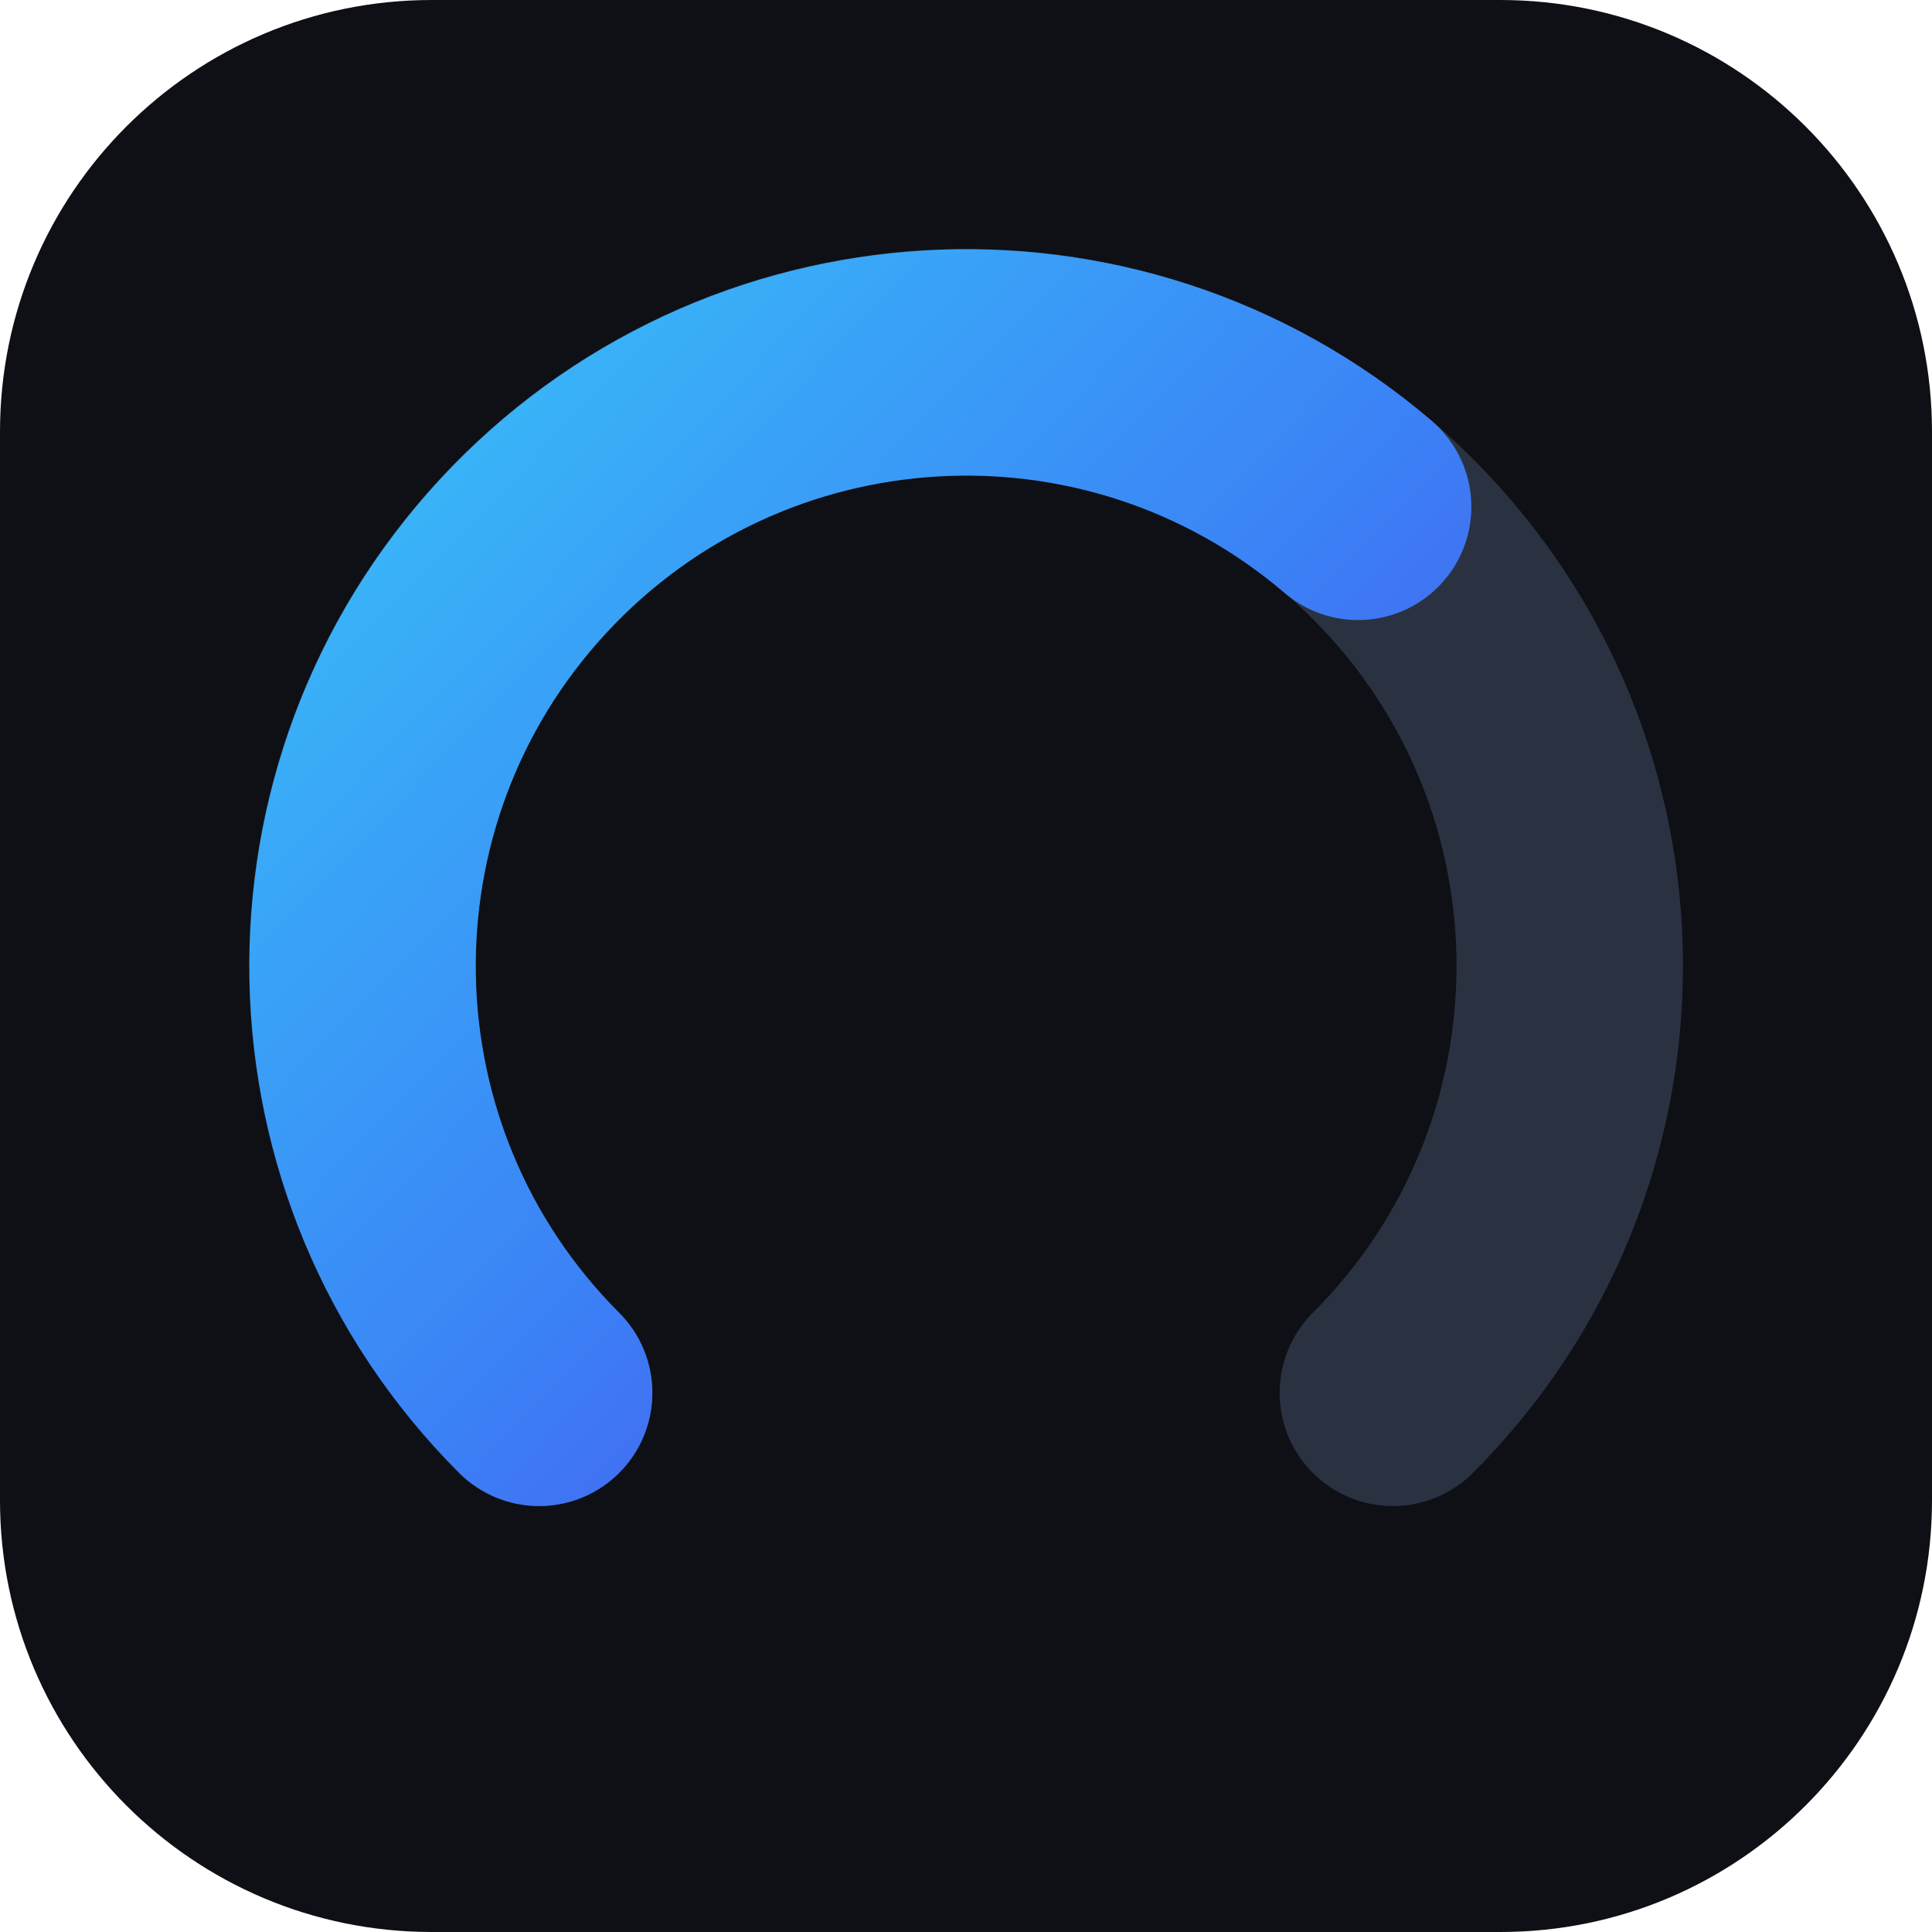
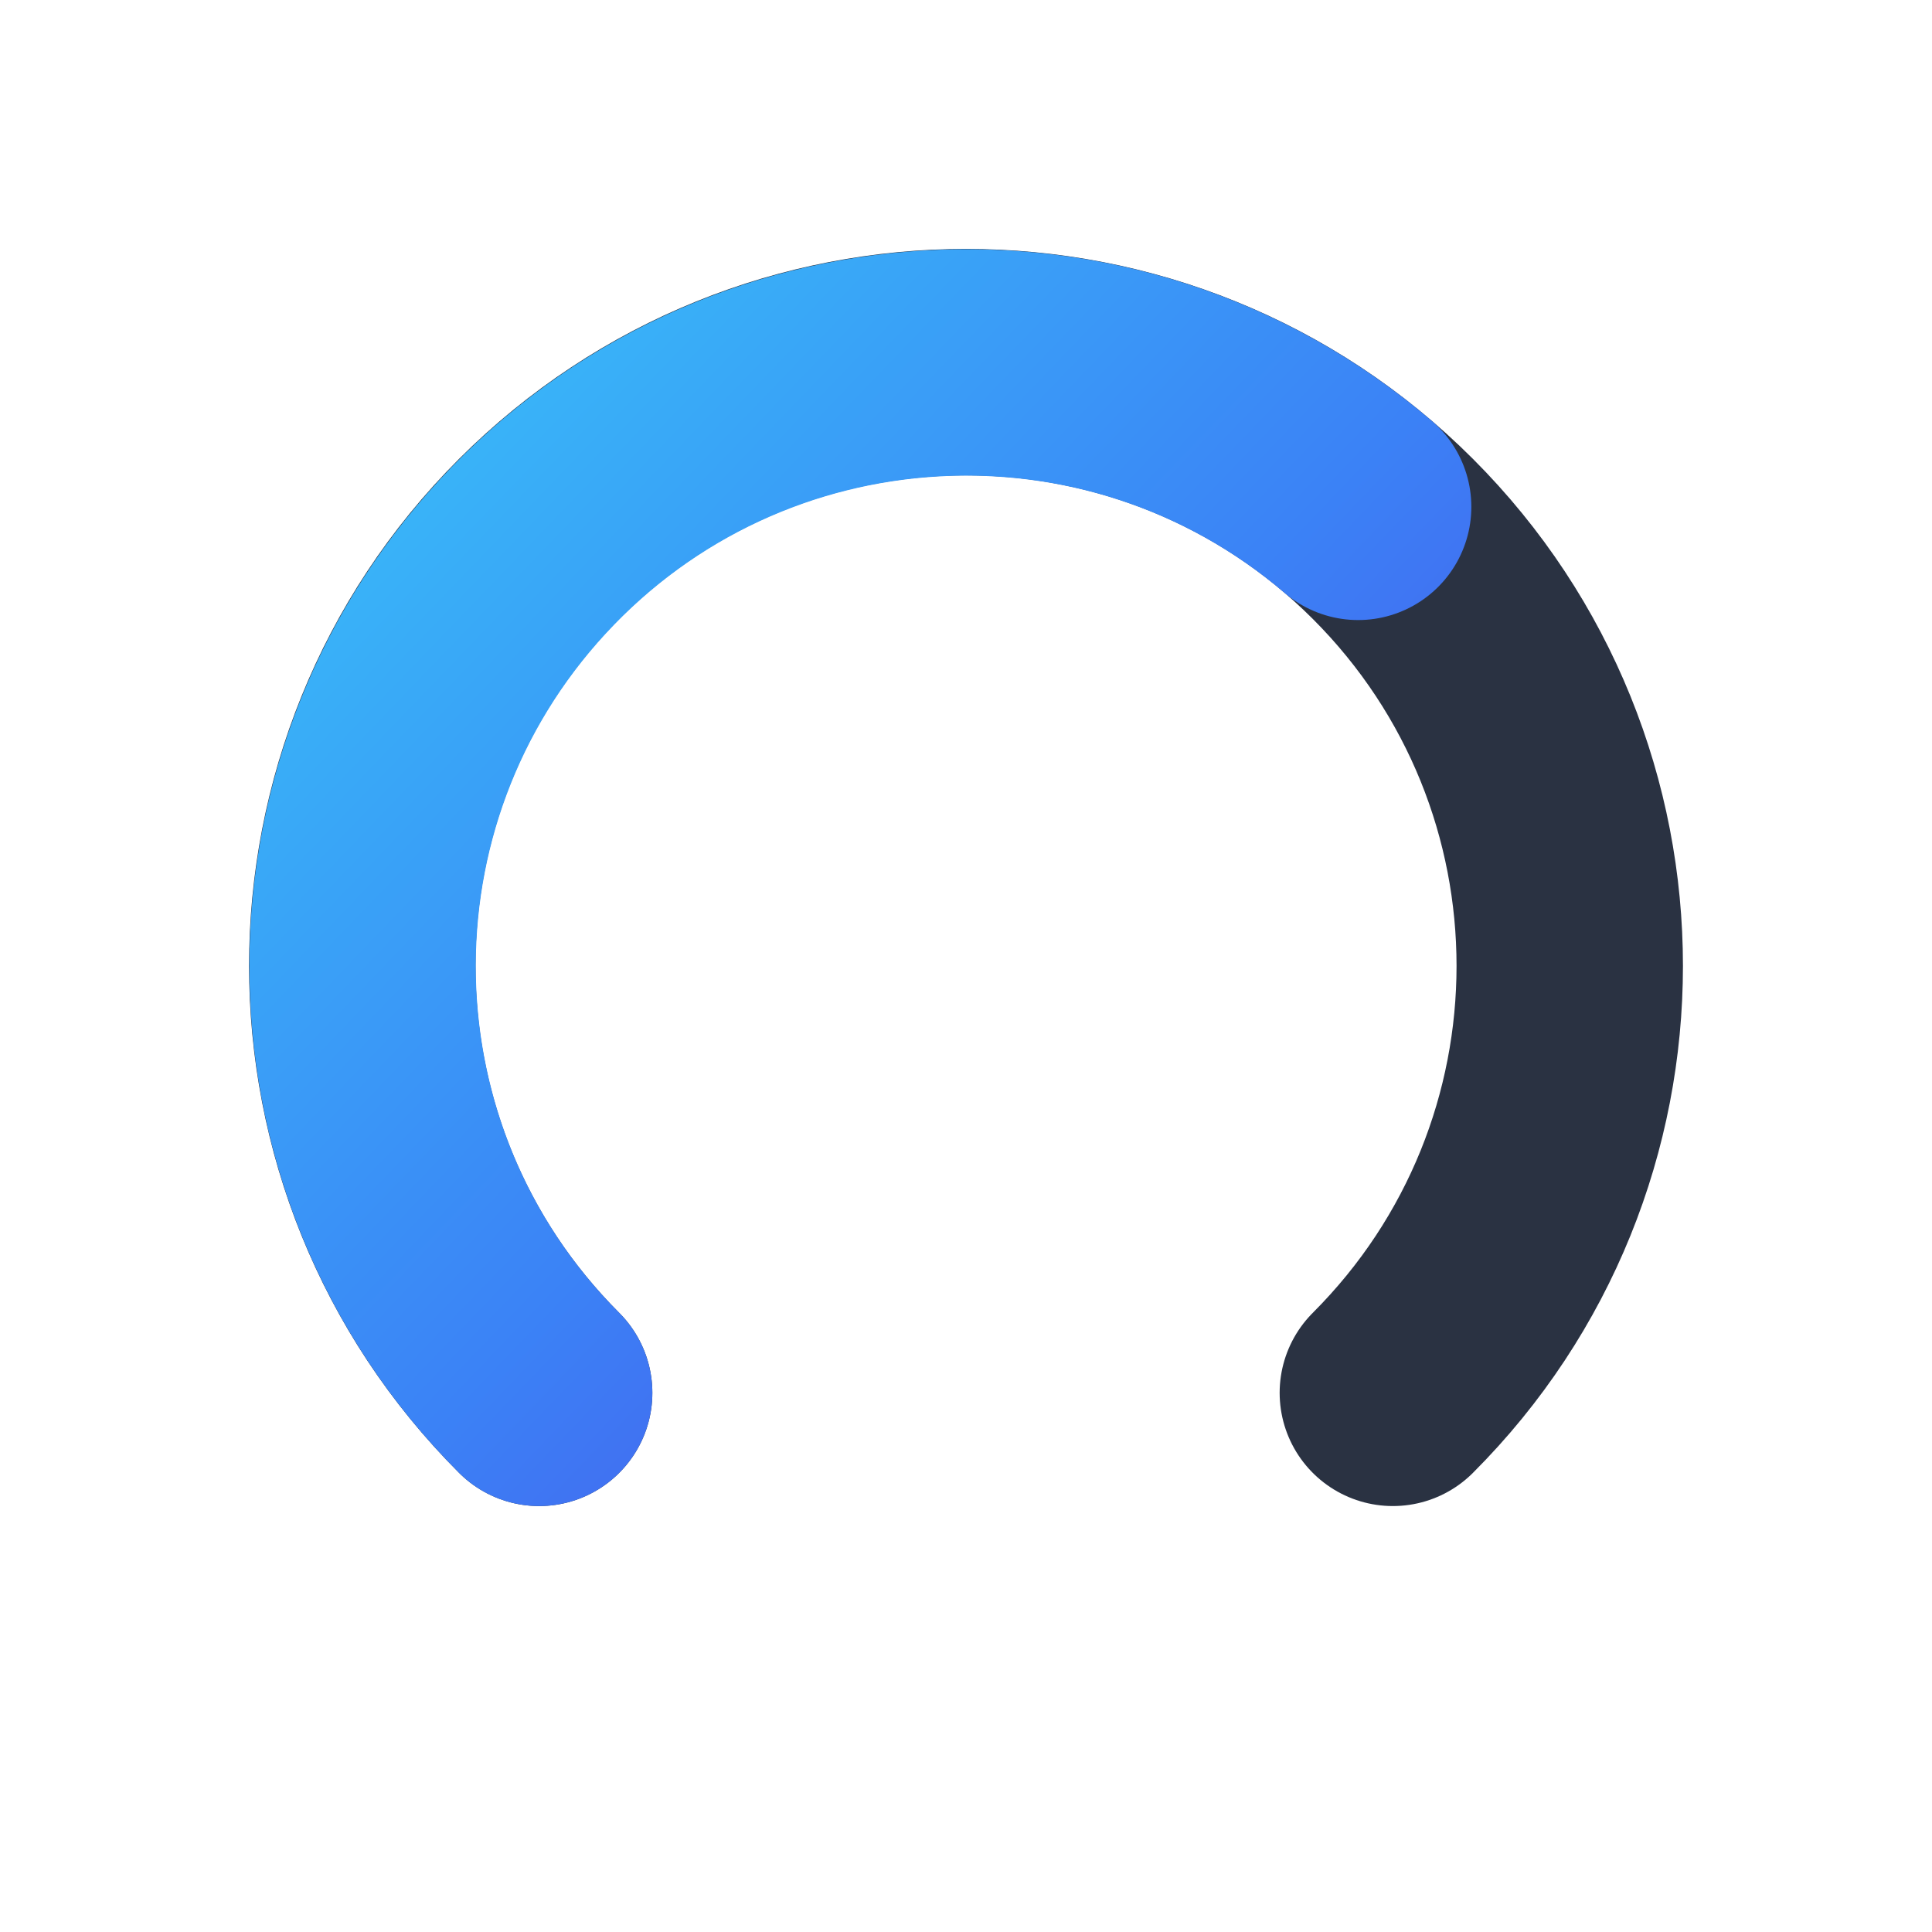
- <svg xmlns="http://www.w3.org/2000/svg" viewBox="0 0 64 64" width="512" height="512">
+ <svg xmlns="http://www.w3.org/2000/svg" viewBox="0 0 64 64" width="256" height="256">
  <defs>
    <linearGradient id="g" x1="0" y1="0" x2="1" y2="1">
      <stop offset="0%" stop-color="#38BDF8" />
      <stop offset="55%" stop-color="#3B82F6" />
      <stop offset="100%" stop-color="#4F46E5" />
    </linearGradient>
  </defs>
-   <rect width="64" height="64" rx="14.3" fill="#0E1015" />
  <path d="M17.86 46.14A20.00 20.00 0 1 1 46.14 46.14" fill="none" stroke="#2A3242" stroke-width="7.50" stroke-linecap="round" />
  <path d="M17.86 46.14A20.00 20.00 0 0 1 44.99 16.79" fill="none" stroke="url(#g)" stroke-width="7.50" stroke-linecap="round" />
</svg>
